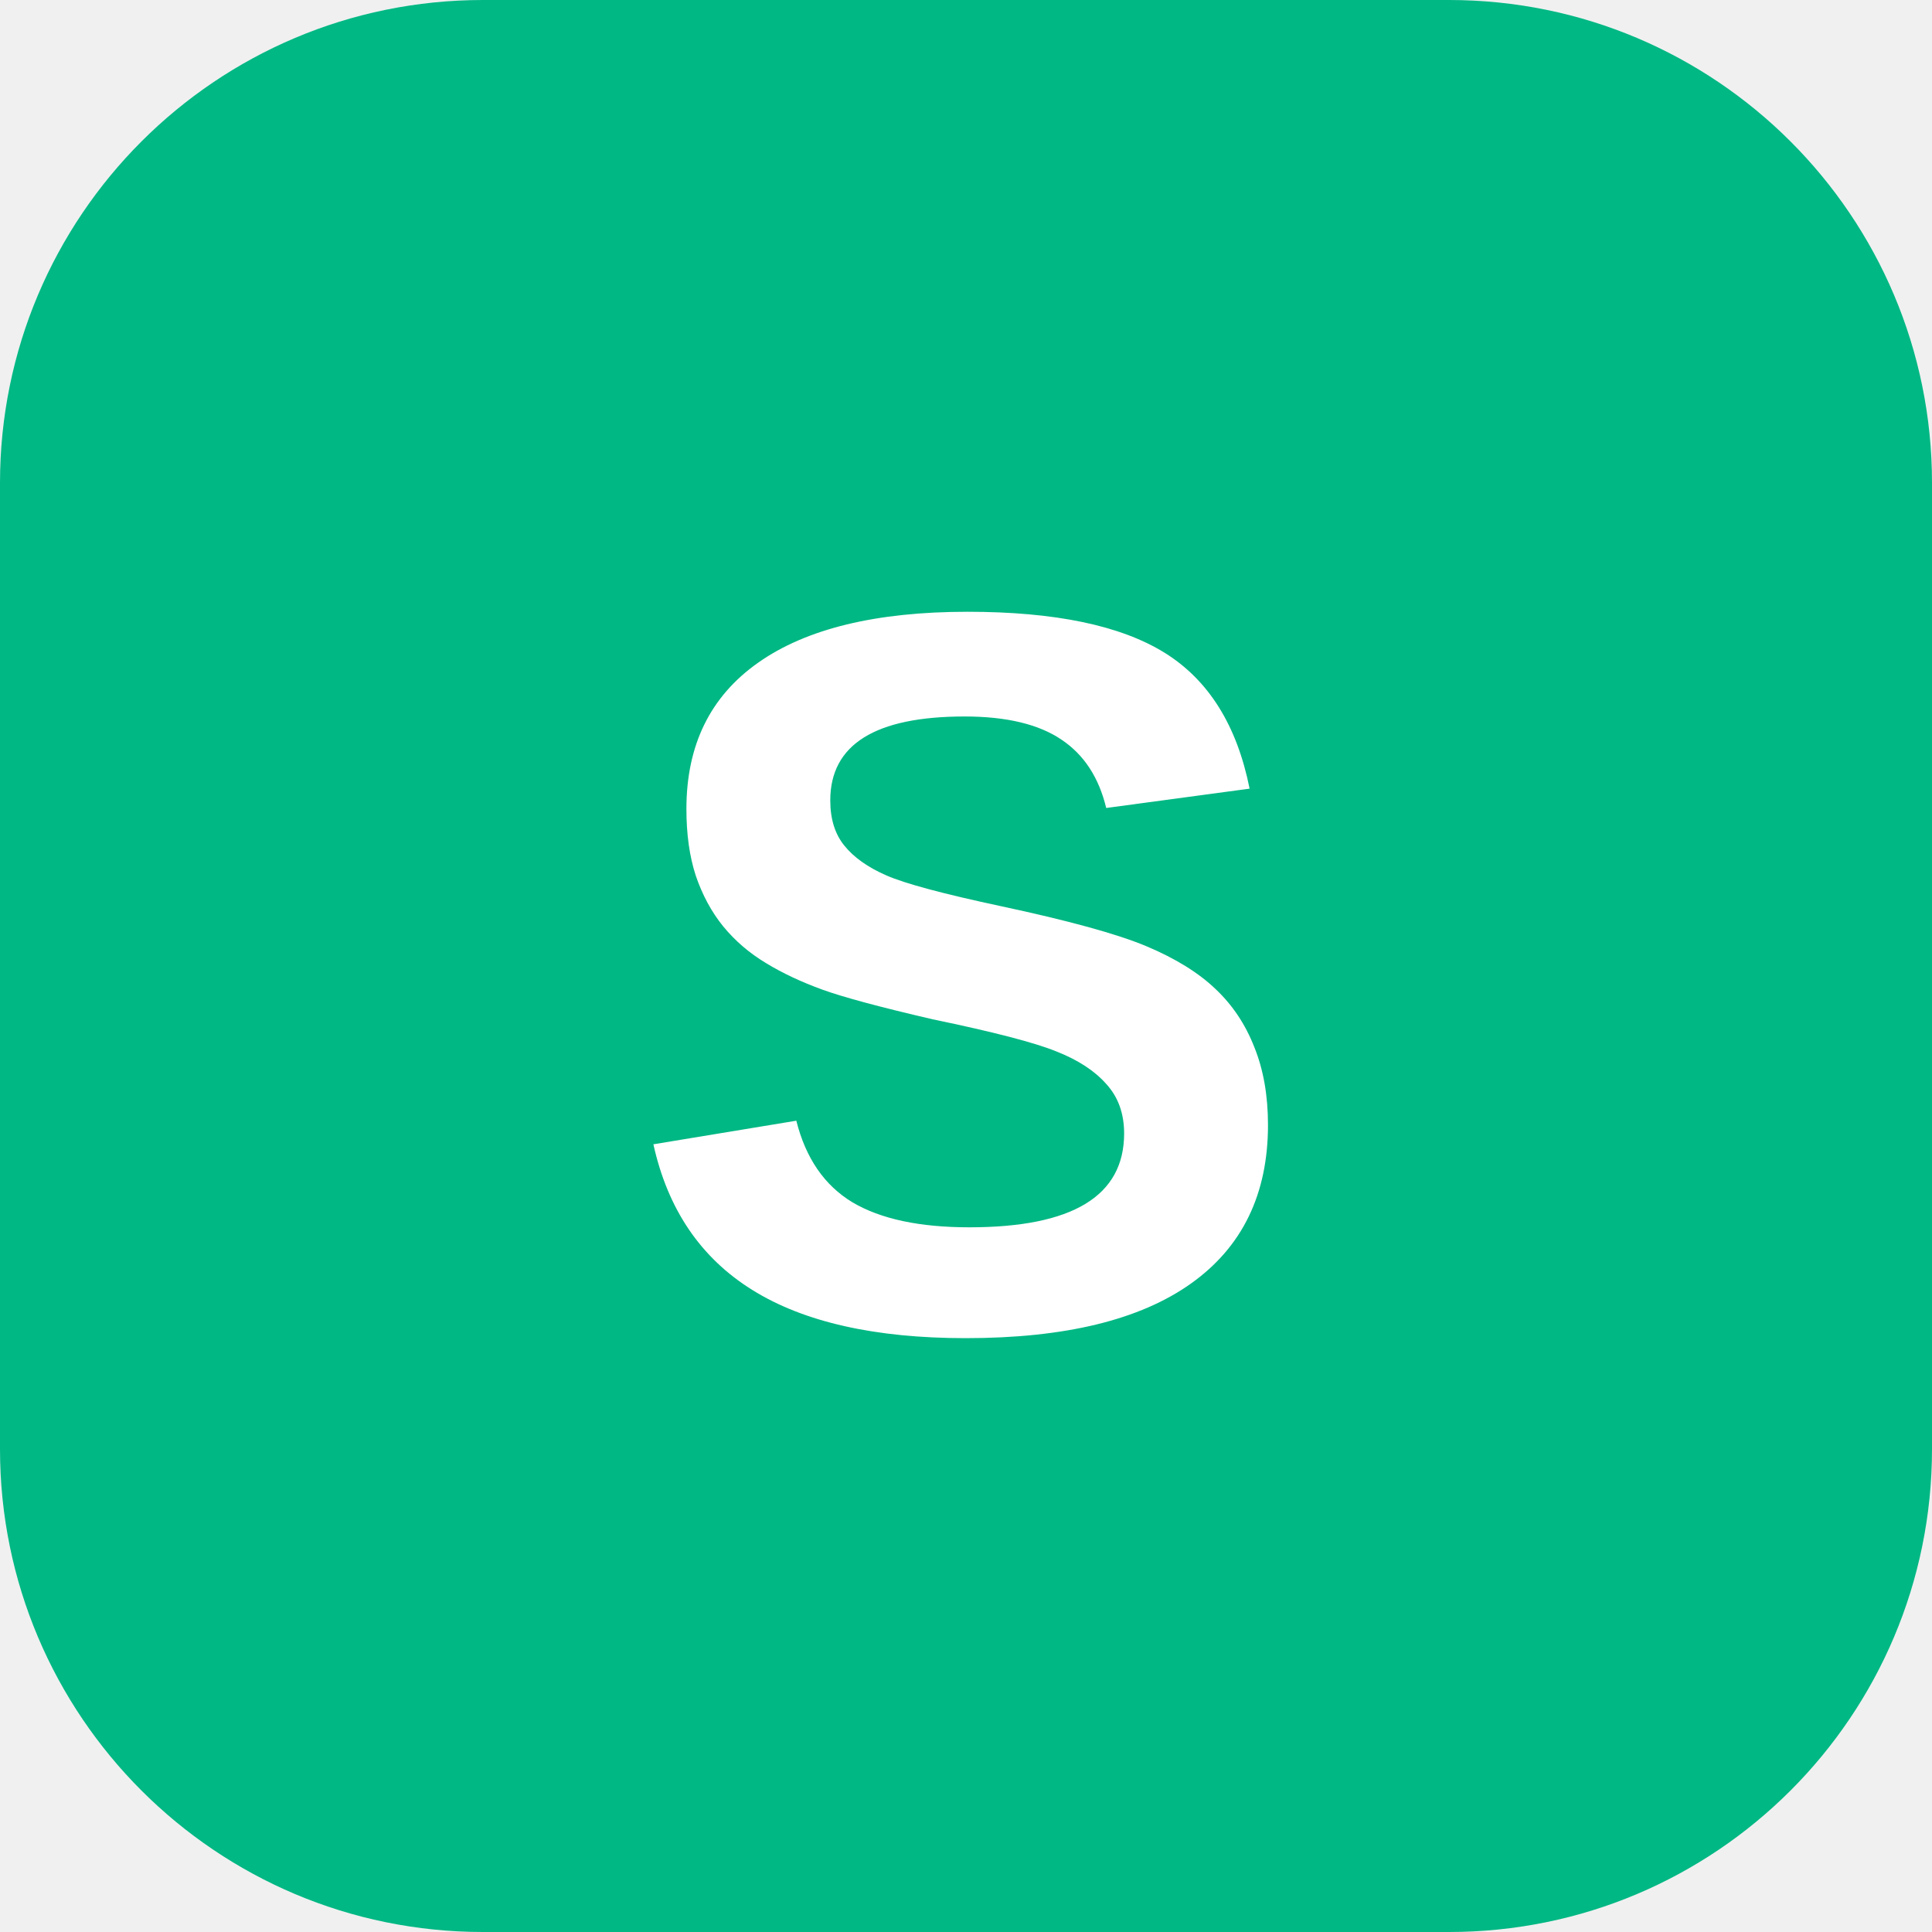
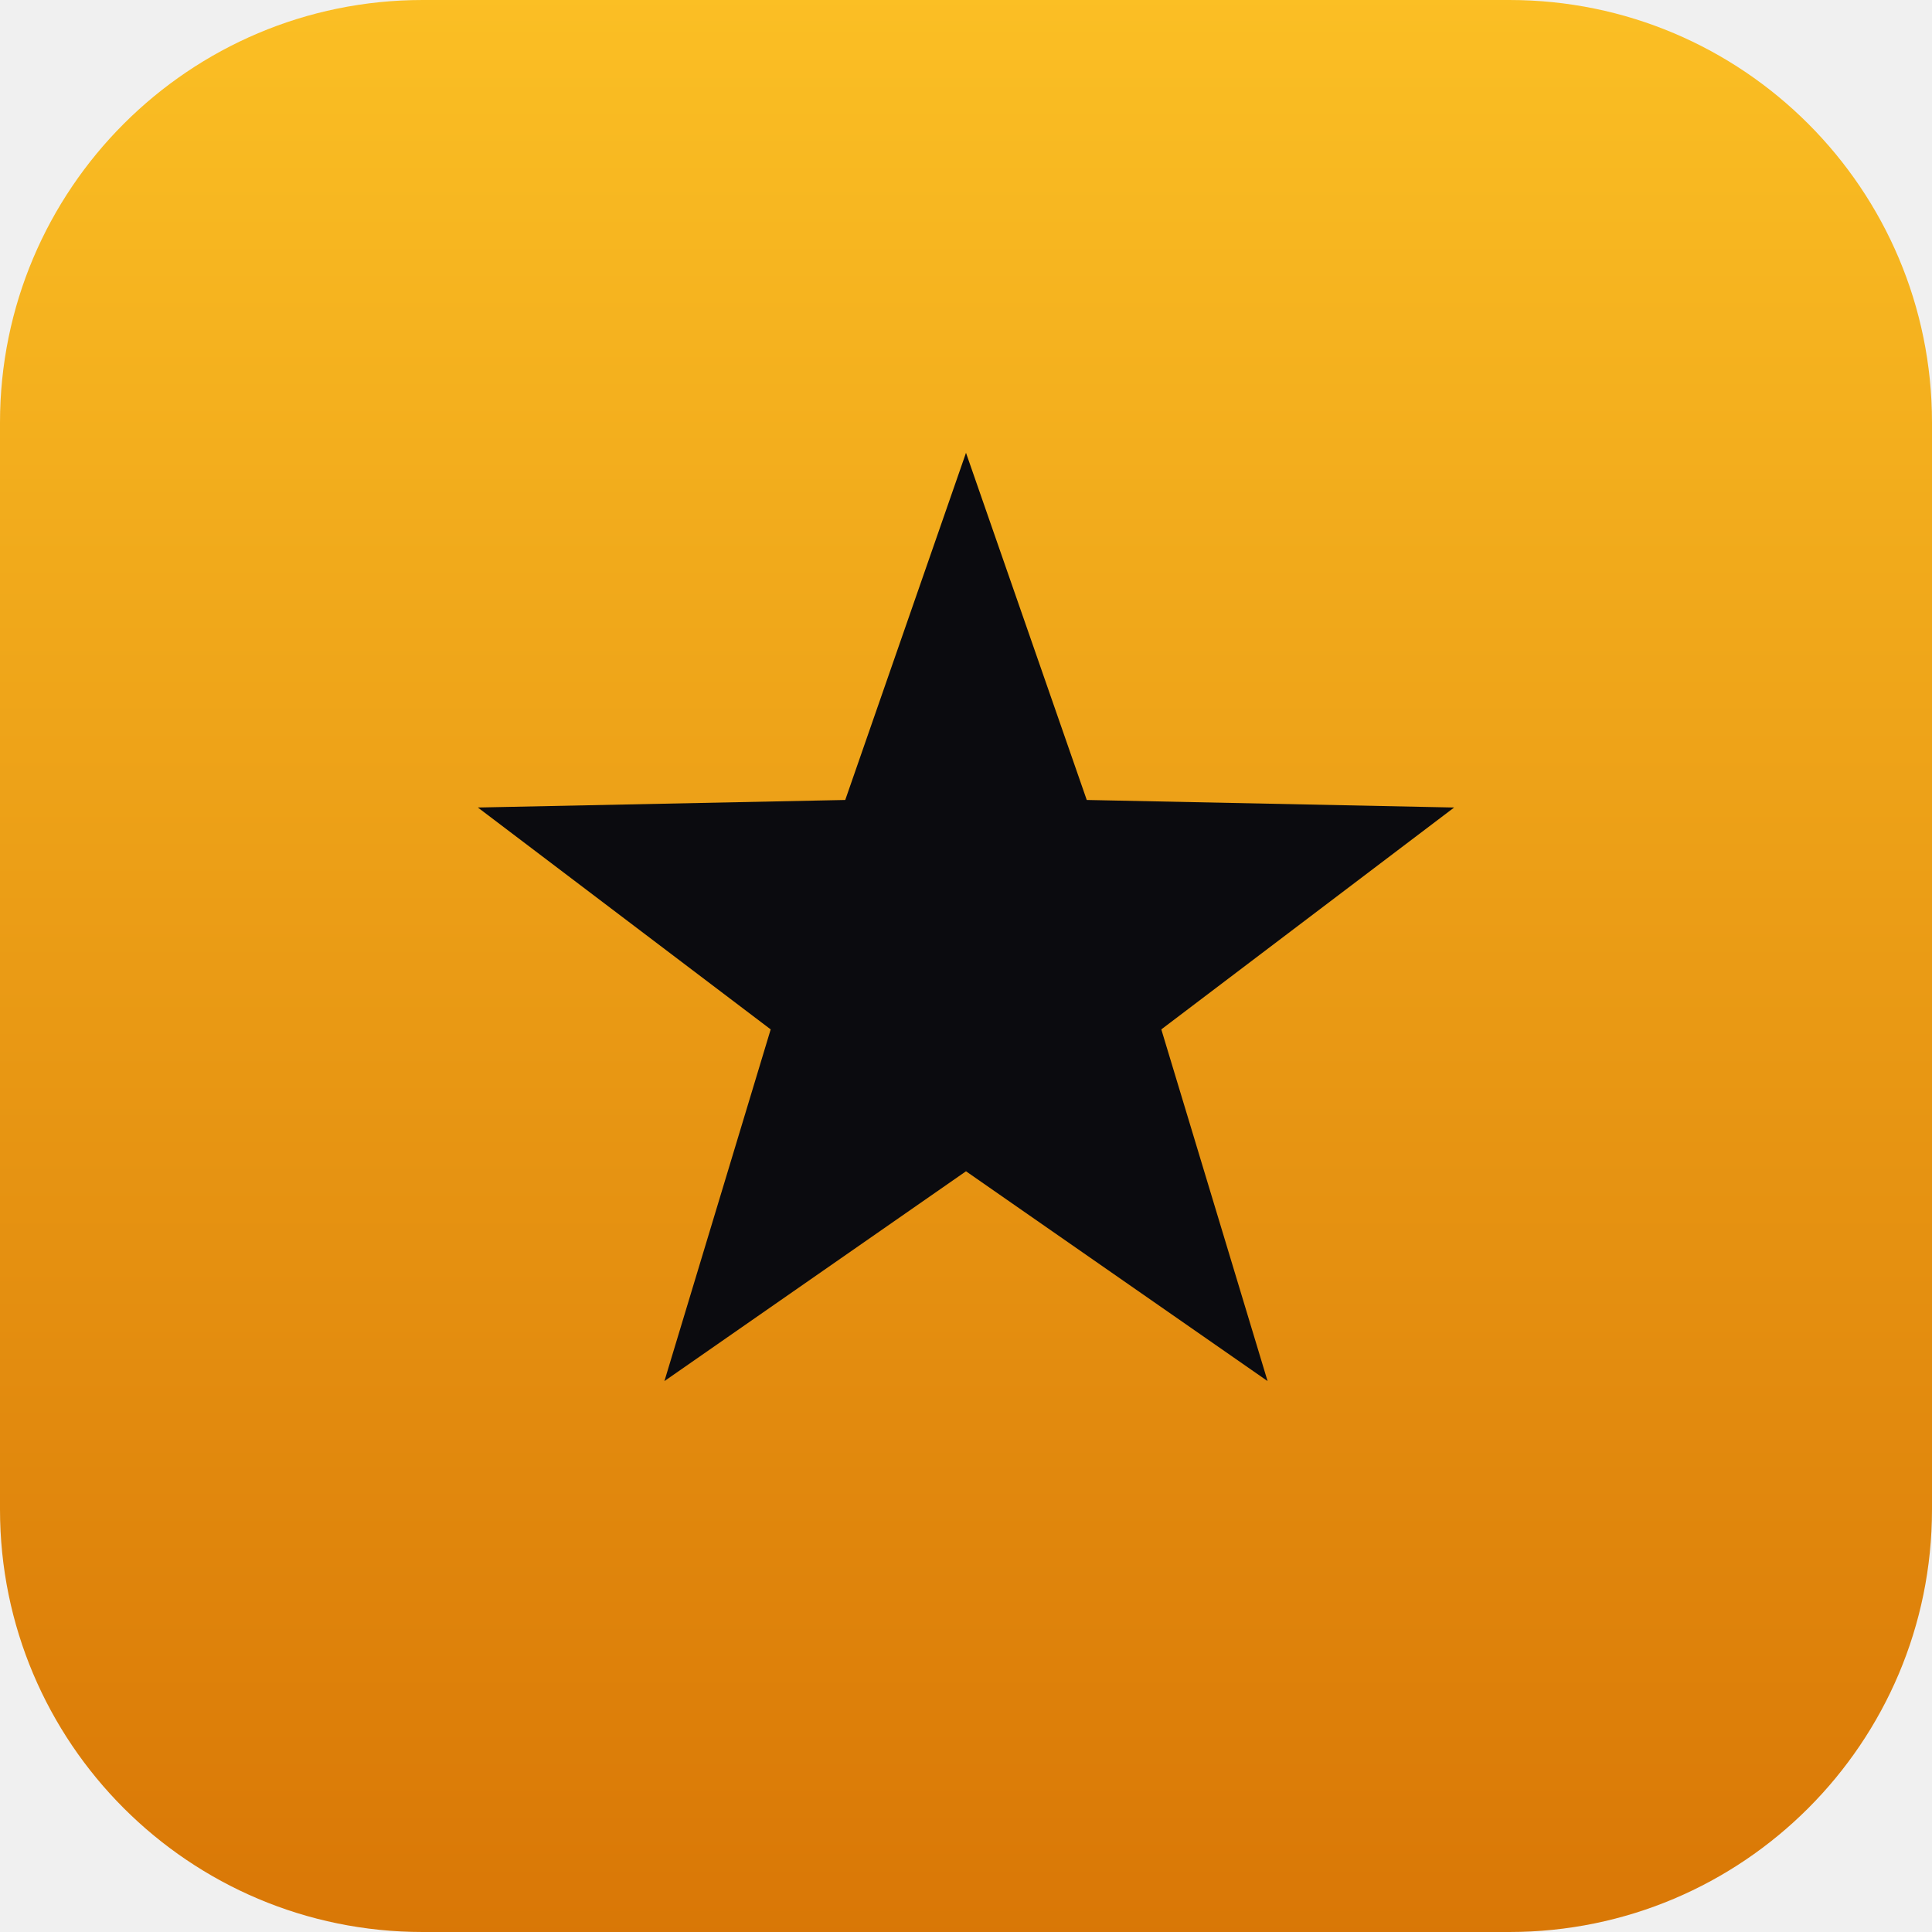
<svg xmlns="http://www.w3.org/2000/svg" viewBox="0 0 64 64">
-   <rect width="64" height="64" rx="16" fill="#00B884" />
-   <text x="32" y="44" font-family="Arial, Helvetica, sans-serif" font-size="34" font-weight="700" fill="#FFFFFF" text-anchor="middle">S</text>
+   <defs>
+     <linearGradient id="g" x1="0" y1="0" x2="0" y2="1">
+       <stop offset="0%" stop-color="#fbbf24" />
+       <stop offset="100%" stop-color="#d97706" />
+     </linearGradient>
+   </defs>
+   <rect width="64" height="64" rx="14" fill="url(#g)" />
+   <path d="M 32,15 L 36,26.5 L 48.17,26.75 L 38.47,34.1 L 41.99,45.75 L 32,38.8 L 22.01,45.75 L 25.53,34.1 L 15.83,26.75 L 28,26.5 Z" fill="#0B0B0F" />
</svg>
